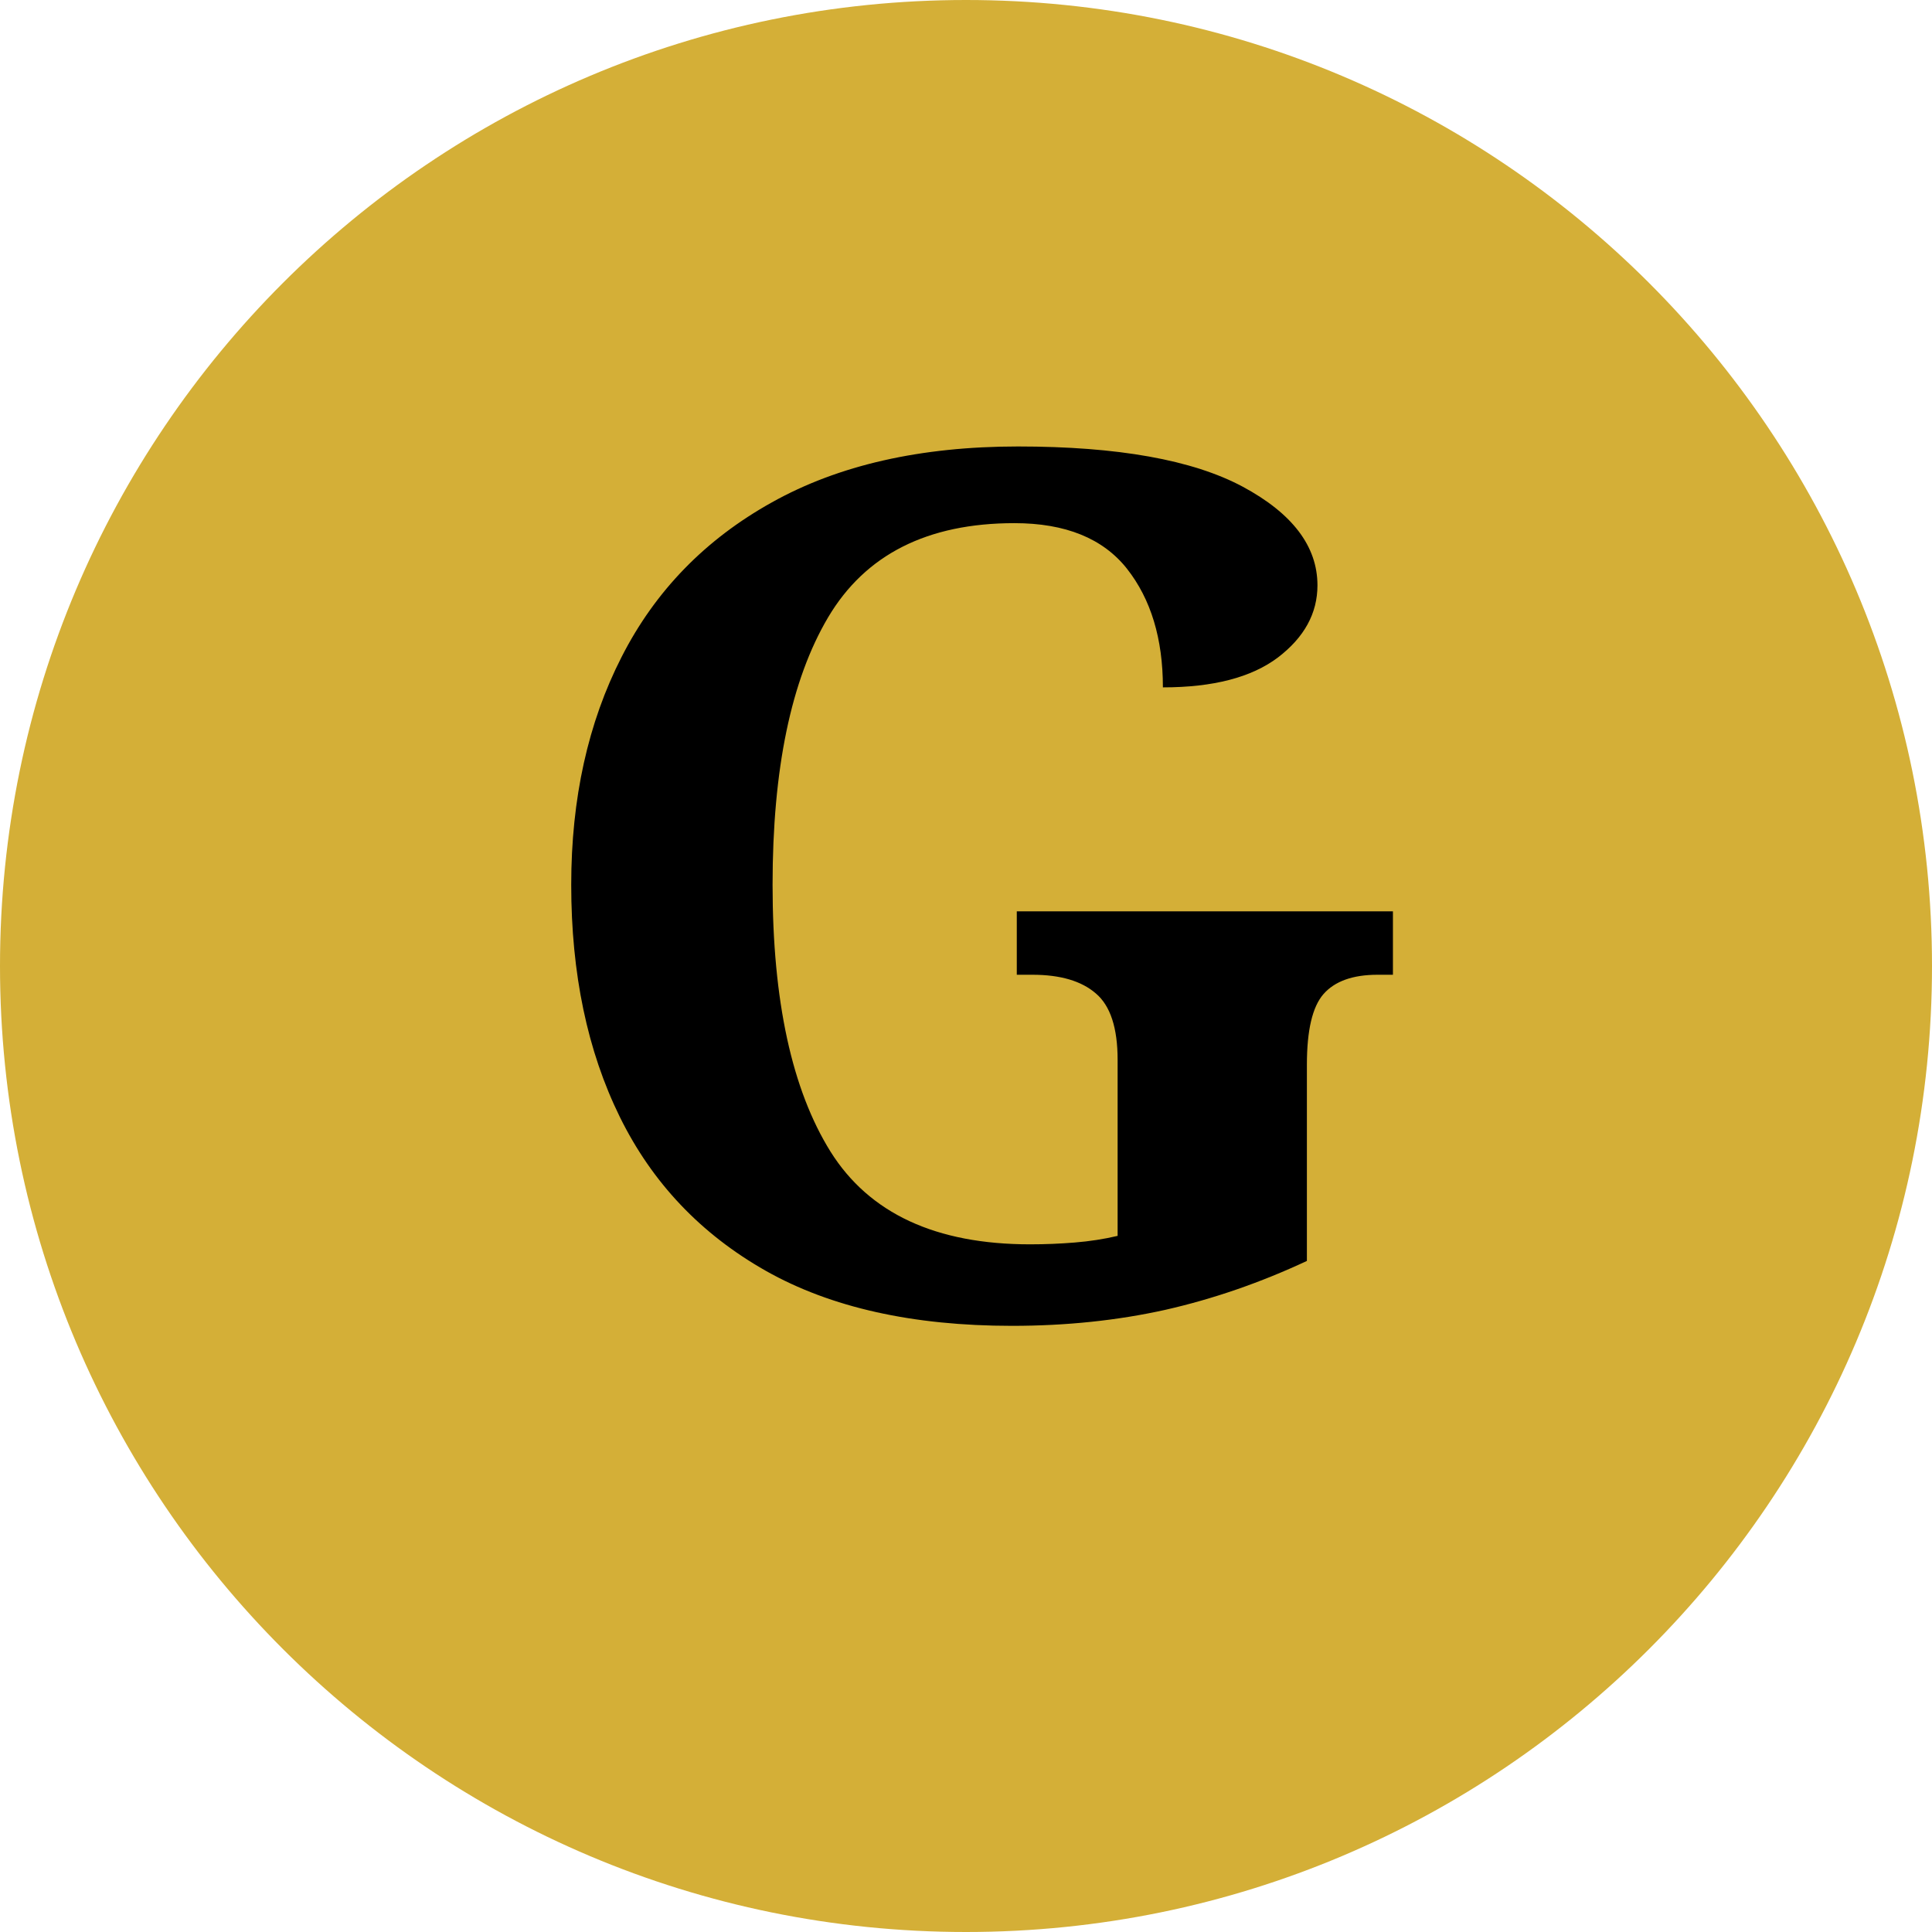
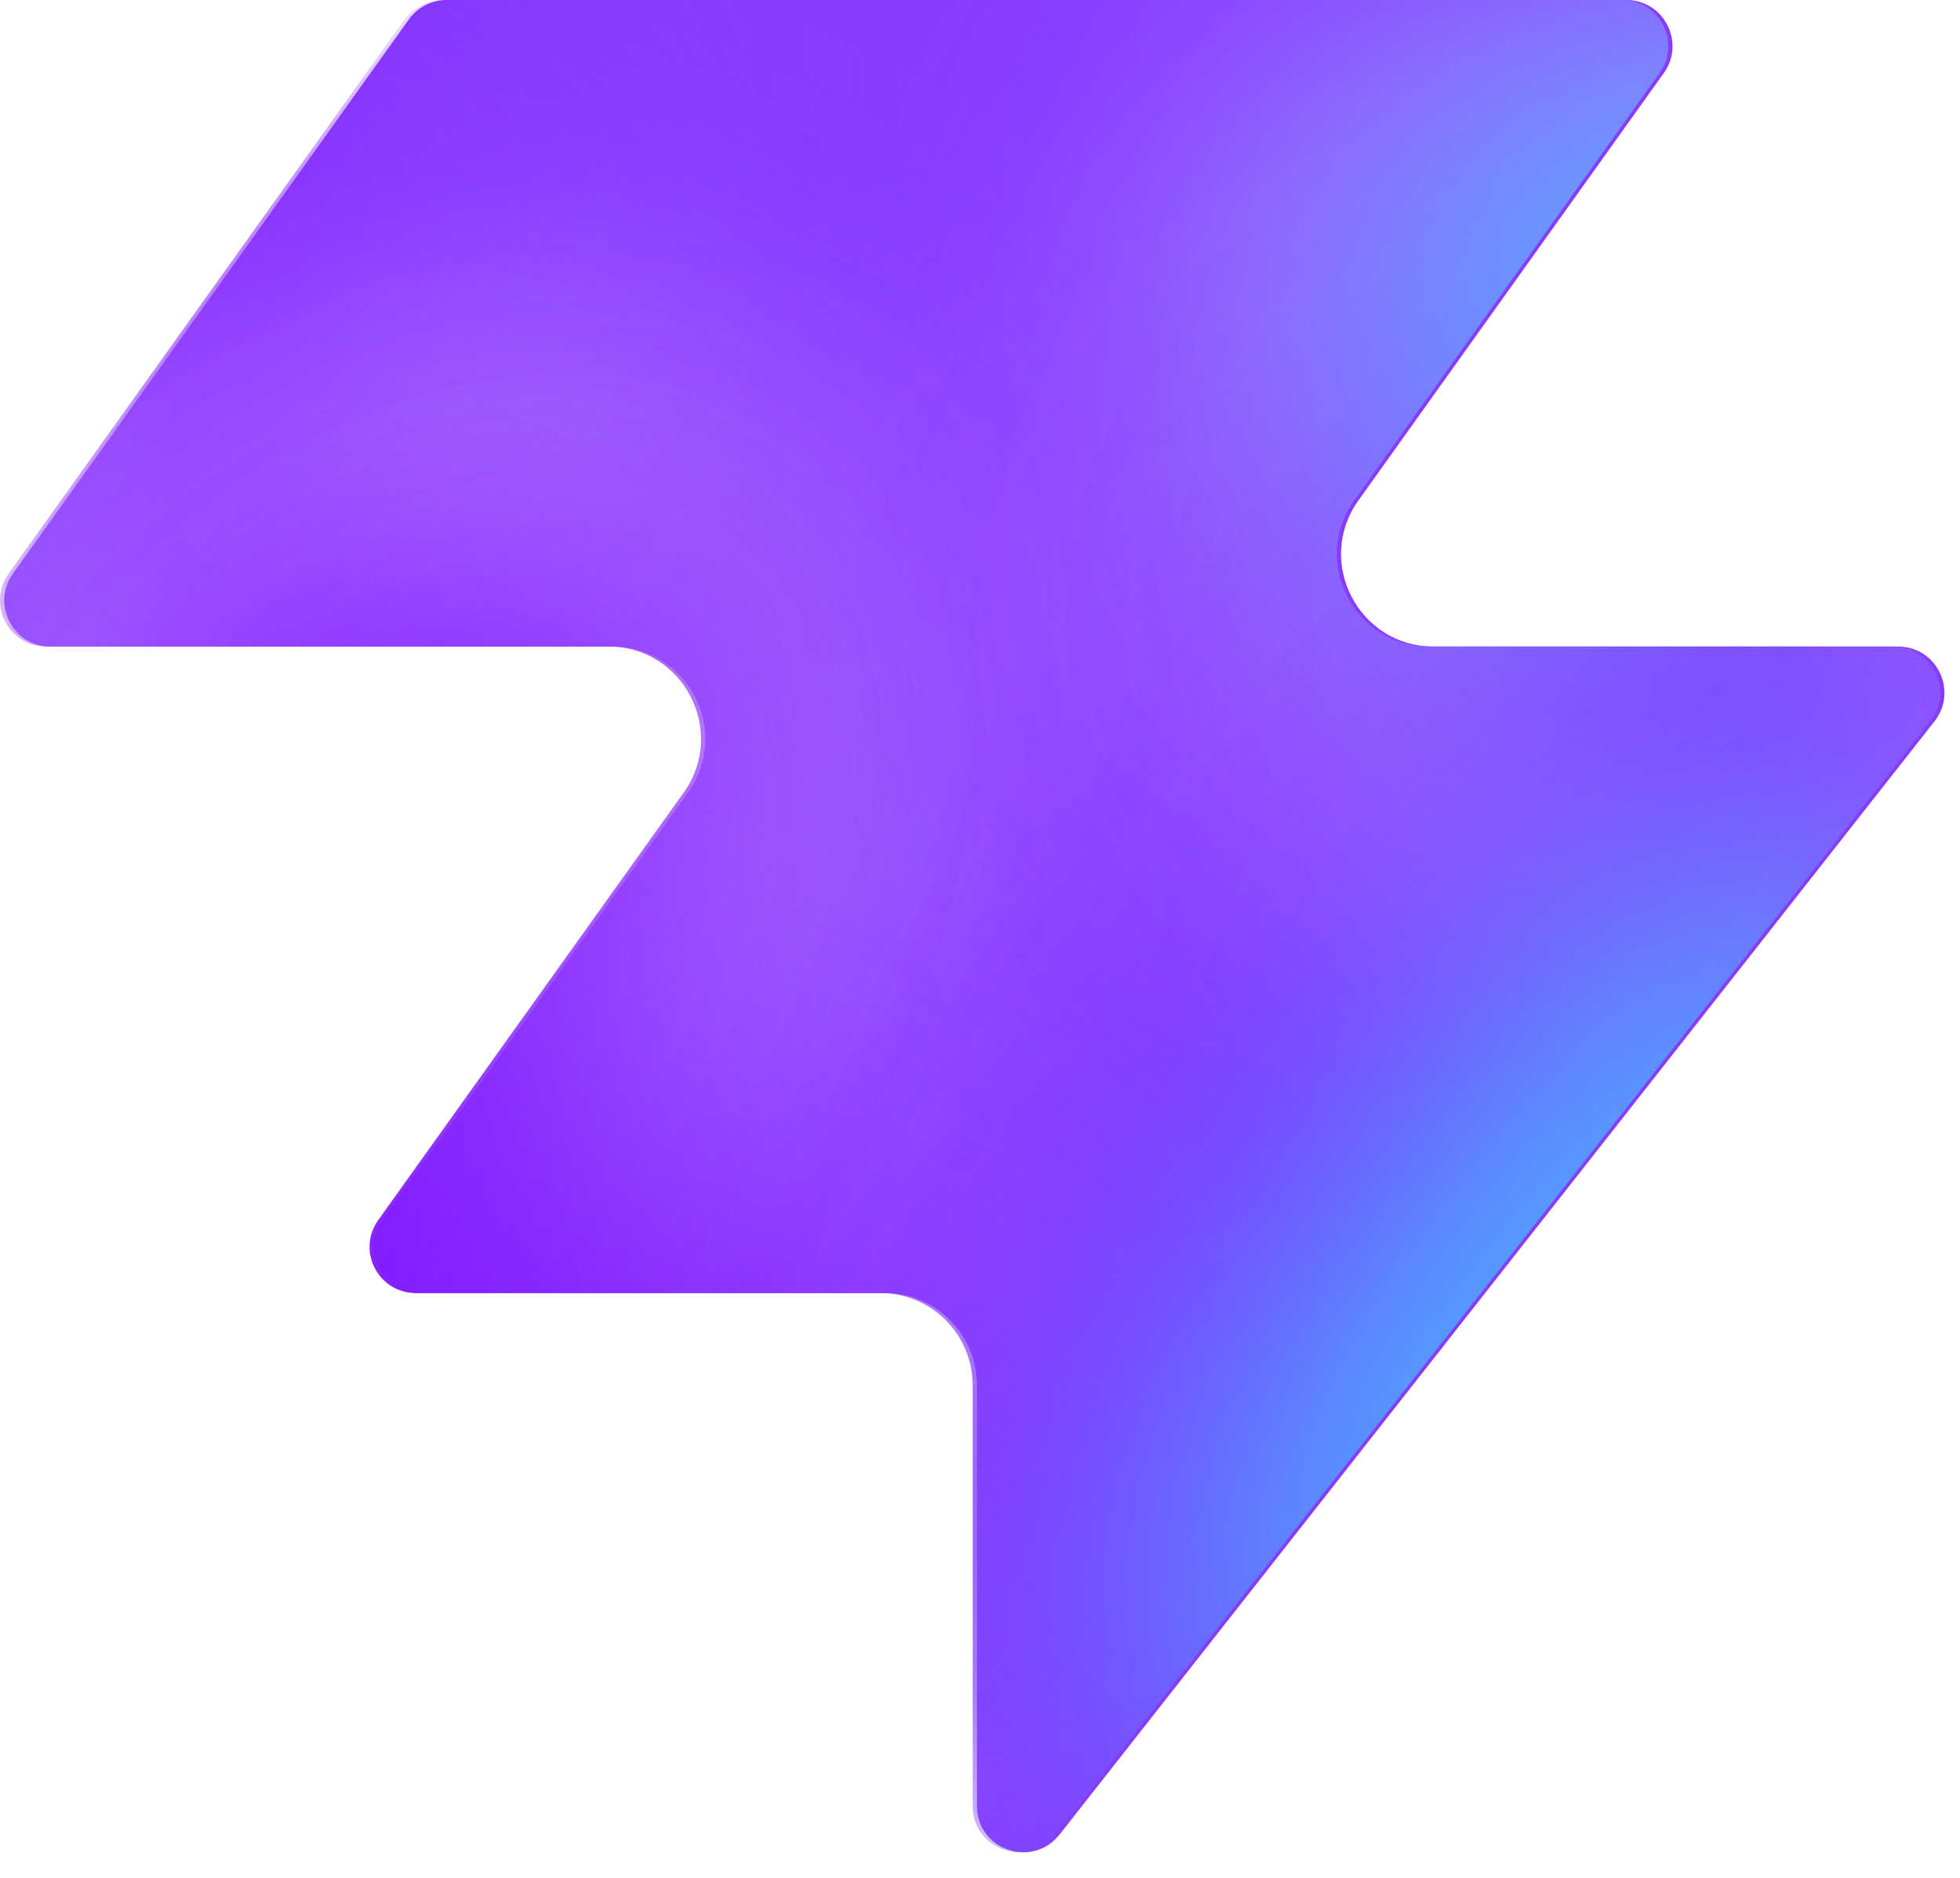
- <svg xmlns="http://www.w3.org/2000/svg" viewBox="0 0 100 100">
-   <circle cx="50" cy="50" r="50" fill="#D4AF37" />
-   <text x="50" y="68" font-family="Georgia, serif" font-size="62" font-weight="bold" text-anchor="middle" fill="#000000">G</text>
+ <svg xmlns="http://www.w3.org/2000/svg" width="48" height="46" fill="none" viewBox="0 0 48 46">
+   <path fill="#863bff" d="M25.946 44.938c-.664.845-2.021.375-2.021-.698V33.937a2.26 2.26 0 0 0-2.262-2.262H10.287c-.92 0-1.456-1.04-.92-1.788l7.48-10.471c1.07-1.497 0-3.578-1.842-3.578H1.237c-.92 0-1.456-1.04-.92-1.788L10.013.474c.214-.297.556-.474.92-.474h28.894c.92 0 1.456 1.04.92 1.788l-7.48 10.471c-1.07 1.498 0 3.579 1.842 3.579h11.377c.943 0 1.473 1.088.89 1.83L25.947 44.94z" style="fill:#863bff;fill:color(display-p3 .525 .23 1);fill-opacity:1" />
+   <mask id="a" width="48" height="46" x="0" y="0" maskUnits="userSpaceOnUse" style="mask-type:alpha">
+     <path fill="#000" d="M25.842 44.938c-.664.844-2.021.375-2.021-.698V33.937a2.26 2.26 0 0 0-2.262-2.262H10.183c-.92 0-1.456-1.04-.92-1.788l7.48-10.471c1.07-1.498 0-3.579-1.842-3.579H1.133c-.92 0-1.456-1.04-.92-1.787L9.91.473c.214-.297.556-.474.92-.474h28.894c.92 0 1.456 1.04.92 1.788l-7.48 10.471c-1.07 1.498 0 3.578 1.842 3.578h11.377c.943 0 1.473 1.088.89 1.832L25.843 44.94z" style="fill:#000;fill-opacity:1" />
+   </mask>
+   <g mask="url(#a)">
+     <g filter="url(#b)">
+       <ellipse cx="5.508" cy="14.704" fill="#ede6ff" rx="5.508" ry="14.704" style="fill:#ede6ff;fill:color(display-p3 .927 .903 1);fill-opacity:1" transform="matrix(.00324 1 1 -.00324 -4.47 31.516)" />
+     </g>
+     <g filter="url(#c)">
+       <ellipse cx="10.399" cy="29.851" fill="#ede6ff" rx="10.399" ry="29.851" style="fill:#ede6ff;fill:color(display-p3 .927 .903 1);fill-opacity:1" transform="matrix(.00324 1 1 -.00324 -39.328 7.883)" />
+     </g>
+     <g filter="url(#d)">
+       <ellipse cx="5.508" cy="30.487" fill="#7e14ff" rx="5.508" ry="30.487" style="fill:#7e14ff;fill:color(display-p3 .492 .077 1);fill-opacity:1" transform="rotate(89.814 -25.913 -14.639)scale(1 -1)" />
+     </g>
+     <g filter="url(#e)">
+       <ellipse cx="5.508" cy="30.599" fill="#7e14ff" rx="5.508" ry="30.599" style="fill:#7e14ff;fill:color(display-p3 .492 .077 1);fill-opacity:1" transform="rotate(89.814 -32.644 -3.334)scale(1 -1)" />
+     </g>
+     <g filter="url(#f)">
+       <ellipse cx="5.508" cy="30.599" fill="#7e14ff" rx="5.508" ry="30.599" style="fill:#7e14ff;fill:color(display-p3 .492 .077 1);fill-opacity:1" transform="matrix(.00324 1 1 -.00324 -34.34 30.47)" />
+     </g>
+     <g filter="url(#g)">
+       <ellipse cx="14.072" cy="22.078" fill="#ede6ff" rx="14.072" ry="22.078" style="fill:#ede6ff;fill:color(display-p3 .927 .903 1);fill-opacity:1" transform="rotate(93.35 24.506 48.493)scale(-1 1)" />
+     </g>
+     <g filter="url(#h)">
+       <ellipse cx="3.47" cy="21.501" fill="#7e14ff" rx="3.47" ry="21.501" style="fill:#7e14ff;fill:color(display-p3 .492 .077 1);fill-opacity:1" transform="rotate(89.009 28.708 47.59)scale(-1 1)" />
+     </g>
+     <g filter="url(#i)">
+       <ellipse cx="3.47" cy="21.501" fill="#7e14ff" rx="3.47" ry="21.501" style="fill:#7e14ff;fill:color(display-p3 .492 .077 1);fill-opacity:1" transform="rotate(89.009 28.708 47.59)scale(-1 1)" />
+     </g>
+     <g filter="url(#j)">
+       <ellipse cx=".387" cy="8.972" fill="#7e14ff" rx="4.407" ry="29.108" style="fill:#7e14ff;fill:color(display-p3 .492 .077 1);fill-opacity:1" transform="rotate(39.51 .387 8.972)" />
+     </g>
+     <g filter="url(#k)">
+       <ellipse cx="47.523" cy="-6.092" fill="#7e14ff" rx="4.407" ry="29.108" style="fill:#7e14ff;fill:color(display-p3 .492 .077 1);fill-opacity:1" transform="rotate(37.892 47.523 -6.092)" />
+     </g>
+     <g filter="url(#l)">
+       <ellipse cx="41.412" cy="6.333" fill="#47bfff" rx="5.971" ry="9.665" style="fill:#47bfff;fill:color(display-p3 .28 .748 1);fill-opacity:1" transform="rotate(37.892 41.412 6.333)" />
+     </g>
+     <g filter="url(#m)">
+       <ellipse cx="-1.879" cy="38.332" fill="#7e14ff" rx="4.407" ry="29.108" style="fill:#7e14ff;fill:color(display-p3 .492 .077 1);fill-opacity:1" transform="rotate(37.892 -1.88 38.332)" />
+     </g>
+     <g filter="url(#n)">
+       <ellipse cx="-1.879" cy="38.332" fill="#7e14ff" rx="4.407" ry="29.108" style="fill:#7e14ff;fill:color(display-p3 .492 .077 1);fill-opacity:1" transform="rotate(37.892 -1.88 38.332)" />
+     </g>
+     <g filter="url(#o)">
+       <ellipse cx="35.651" cy="29.907" fill="#7e14ff" rx="4.407" ry="29.108" style="fill:#7e14ff;fill:color(display-p3 .492 .077 1);fill-opacity:1" transform="rotate(37.892 35.651 29.907)" />
+     </g>
+     <g filter="url(#p)">
+       <ellipse cx="38.418" cy="32.4" fill="#47bfff" rx="5.971" ry="15.297" style="fill:#47bfff;fill:color(display-p3 .28 .748 1);fill-opacity:1" transform="rotate(37.892 38.418 32.4)" />
+     </g>
+   </g>
+   <defs>
+     <filter id="b" width="60.045" height="41.654" x="-19.77" y="16.149" color-interpolation-filters="sRGB" filterUnits="userSpaceOnUse">
+       <feFlood flood-opacity="0" result="BackgroundImageFix" />
+       <feBlend in="SourceGraphic" in2="BackgroundImageFix" result="shape" />
+       <feGaussianBlur result="effect1_foregroundBlur_2002_17158" stdDeviation="7.659" />
+     </filter>
+     <filter id="c" width="90.34" height="51.437" x="-54.613" y="-7.533" color-interpolation-filters="sRGB" filterUnits="userSpaceOnUse">
+       <feFlood flood-opacity="0" result="BackgroundImageFix" />
+       <feBlend in="SourceGraphic" in2="BackgroundImageFix" result="shape" />
+       <feGaussianBlur result="effect1_foregroundBlur_2002_17158" stdDeviation="7.659" />
+     </filter>
+     <filter id="d" width="79.355" height="29.4" x="-49.64" y="2.03" color-interpolation-filters="sRGB" filterUnits="userSpaceOnUse">
+       <feFlood flood-opacity="0" result="BackgroundImageFix" />
+       <feBlend in="SourceGraphic" in2="BackgroundImageFix" result="shape" />
+       <feGaussianBlur result="effect1_foregroundBlur_2002_17158" stdDeviation="4.596" />
+     </filter>
+     <filter id="e" width="79.579" height="29.4" x="-45.045" y="20.029" color-interpolation-filters="sRGB" filterUnits="userSpaceOnUse">
+       <feFlood flood-opacity="0" result="BackgroundImageFix" />
+       <feBlend in="SourceGraphic" in2="BackgroundImageFix" result="shape" />
+       <feGaussianBlur result="effect1_foregroundBlur_2002_17158" stdDeviation="4.596" />
+     </filter>
+     <filter id="f" width="79.579" height="29.4" x="-43.513" y="21.178" color-interpolation-filters="sRGB" filterUnits="userSpaceOnUse">
+       <feFlood flood-opacity="0" result="BackgroundImageFix" />
+       <feBlend in="SourceGraphic" in2="BackgroundImageFix" result="shape" />
+       <feGaussianBlur result="effect1_foregroundBlur_2002_17158" stdDeviation="4.596" />
+     </filter>
+     <filter id="g" width="74.749" height="58.852" x="15.756" y="-17.901" color-interpolation-filters="sRGB" filterUnits="userSpaceOnUse">
+       <feFlood flood-opacity="0" result="BackgroundImageFix" />
+       <feBlend in="SourceGraphic" in2="BackgroundImageFix" result="shape" />
+       <feGaussianBlur result="effect1_foregroundBlur_2002_17158" stdDeviation="7.659" />
+     </filter>
+     <filter id="h" width="61.377" height="25.362" x="23.548" y="2.284" color-interpolation-filters="sRGB" filterUnits="userSpaceOnUse">
+       <feFlood flood-opacity="0" result="BackgroundImageFix" />
+       <feBlend in="SourceGraphic" in2="BackgroundImageFix" result="shape" />
+       <feGaussianBlur result="effect1_foregroundBlur_2002_17158" stdDeviation="4.596" />
+     </filter>
+     <filter id="i" width="61.377" height="25.362" x="23.548" y="2.284" color-interpolation-filters="sRGB" filterUnits="userSpaceOnUse">
+       <feFlood flood-opacity="0" result="BackgroundImageFix" />
+       <feBlend in="SourceGraphic" in2="BackgroundImageFix" result="shape" />
+       <feGaussianBlur result="effect1_foregroundBlur_2002_17158" stdDeviation="4.596" />
+     </filter>
+     <filter id="j" width="56.045" height="63.649" x="-27.636" y="-22.853" color-interpolation-filters="sRGB" filterUnits="userSpaceOnUse">
+       <feFlood flood-opacity="0" result="BackgroundImageFix" />
+       <feBlend in="SourceGraphic" in2="BackgroundImageFix" result="shape" />
+       <feGaussianBlur result="effect1_foregroundBlur_2002_17158" stdDeviation="4.596" />
+     </filter>
+     <filter id="k" width="54.814" height="64.646" x="20.116" y="-38.415" color-interpolation-filters="sRGB" filterUnits="userSpaceOnUse">
+       <feFlood flood-opacity="0" result="BackgroundImageFix" />
+       <feBlend in="SourceGraphic" in2="BackgroundImageFix" result="shape" />
+       <feGaussianBlur result="effect1_foregroundBlur_2002_17158" stdDeviation="4.596" />
+     </filter>
+     <filter id="l" width="33.541" height="35.313" x="24.641" y="-11.323" color-interpolation-filters="sRGB" filterUnits="userSpaceOnUse">
+       <feFlood flood-opacity="0" result="BackgroundImageFix" />
+       <feBlend in="SourceGraphic" in2="BackgroundImageFix" result="shape" />
+       <feGaussianBlur result="effect1_foregroundBlur_2002_17158" stdDeviation="4.596" />
+     </filter>
+     <filter id="m" width="54.814" height="64.646" x="-29.286" y="6.009" color-interpolation-filters="sRGB" filterUnits="userSpaceOnUse">
+       <feFlood flood-opacity="0" result="BackgroundImageFix" />
+       <feBlend in="SourceGraphic" in2="BackgroundImageFix" result="shape" />
+       <feGaussianBlur result="effect1_foregroundBlur_2002_17158" stdDeviation="4.596" />
+     </filter>
+     <filter id="n" width="54.814" height="64.646" x="-29.286" y="6.009" color-interpolation-filters="sRGB" filterUnits="userSpaceOnUse">
+       <feFlood flood-opacity="0" result="BackgroundImageFix" />
+       <feBlend in="SourceGraphic" in2="BackgroundImageFix" result="shape" />
+       <feGaussianBlur result="effect1_foregroundBlur_2002_17158" stdDeviation="4.596" />
+     </filter>
+     <filter id="o" width="54.814" height="64.646" x="8.244" y="-2.416" color-interpolation-filters="sRGB" filterUnits="userSpaceOnUse">
+       <feFlood flood-opacity="0" result="BackgroundImageFix" />
+       <feBlend in="SourceGraphic" in2="BackgroundImageFix" result="shape" />
+       <feGaussianBlur result="effect1_foregroundBlur_2002_17158" stdDeviation="4.596" />
+     </filter>
+     <filter id="p" width="39.409" height="43.623" x="18.713" y="10.588" color-interpolation-filters="sRGB" filterUnits="userSpaceOnUse">
+       <feFlood flood-opacity="0" result="BackgroundImageFix" />
+       <feBlend in="SourceGraphic" in2="BackgroundImageFix" result="shape" />
+       <feGaussianBlur result="effect1_foregroundBlur_2002_17158" stdDeviation="4.596" />
+     </filter>
+   </defs>
</svg>
